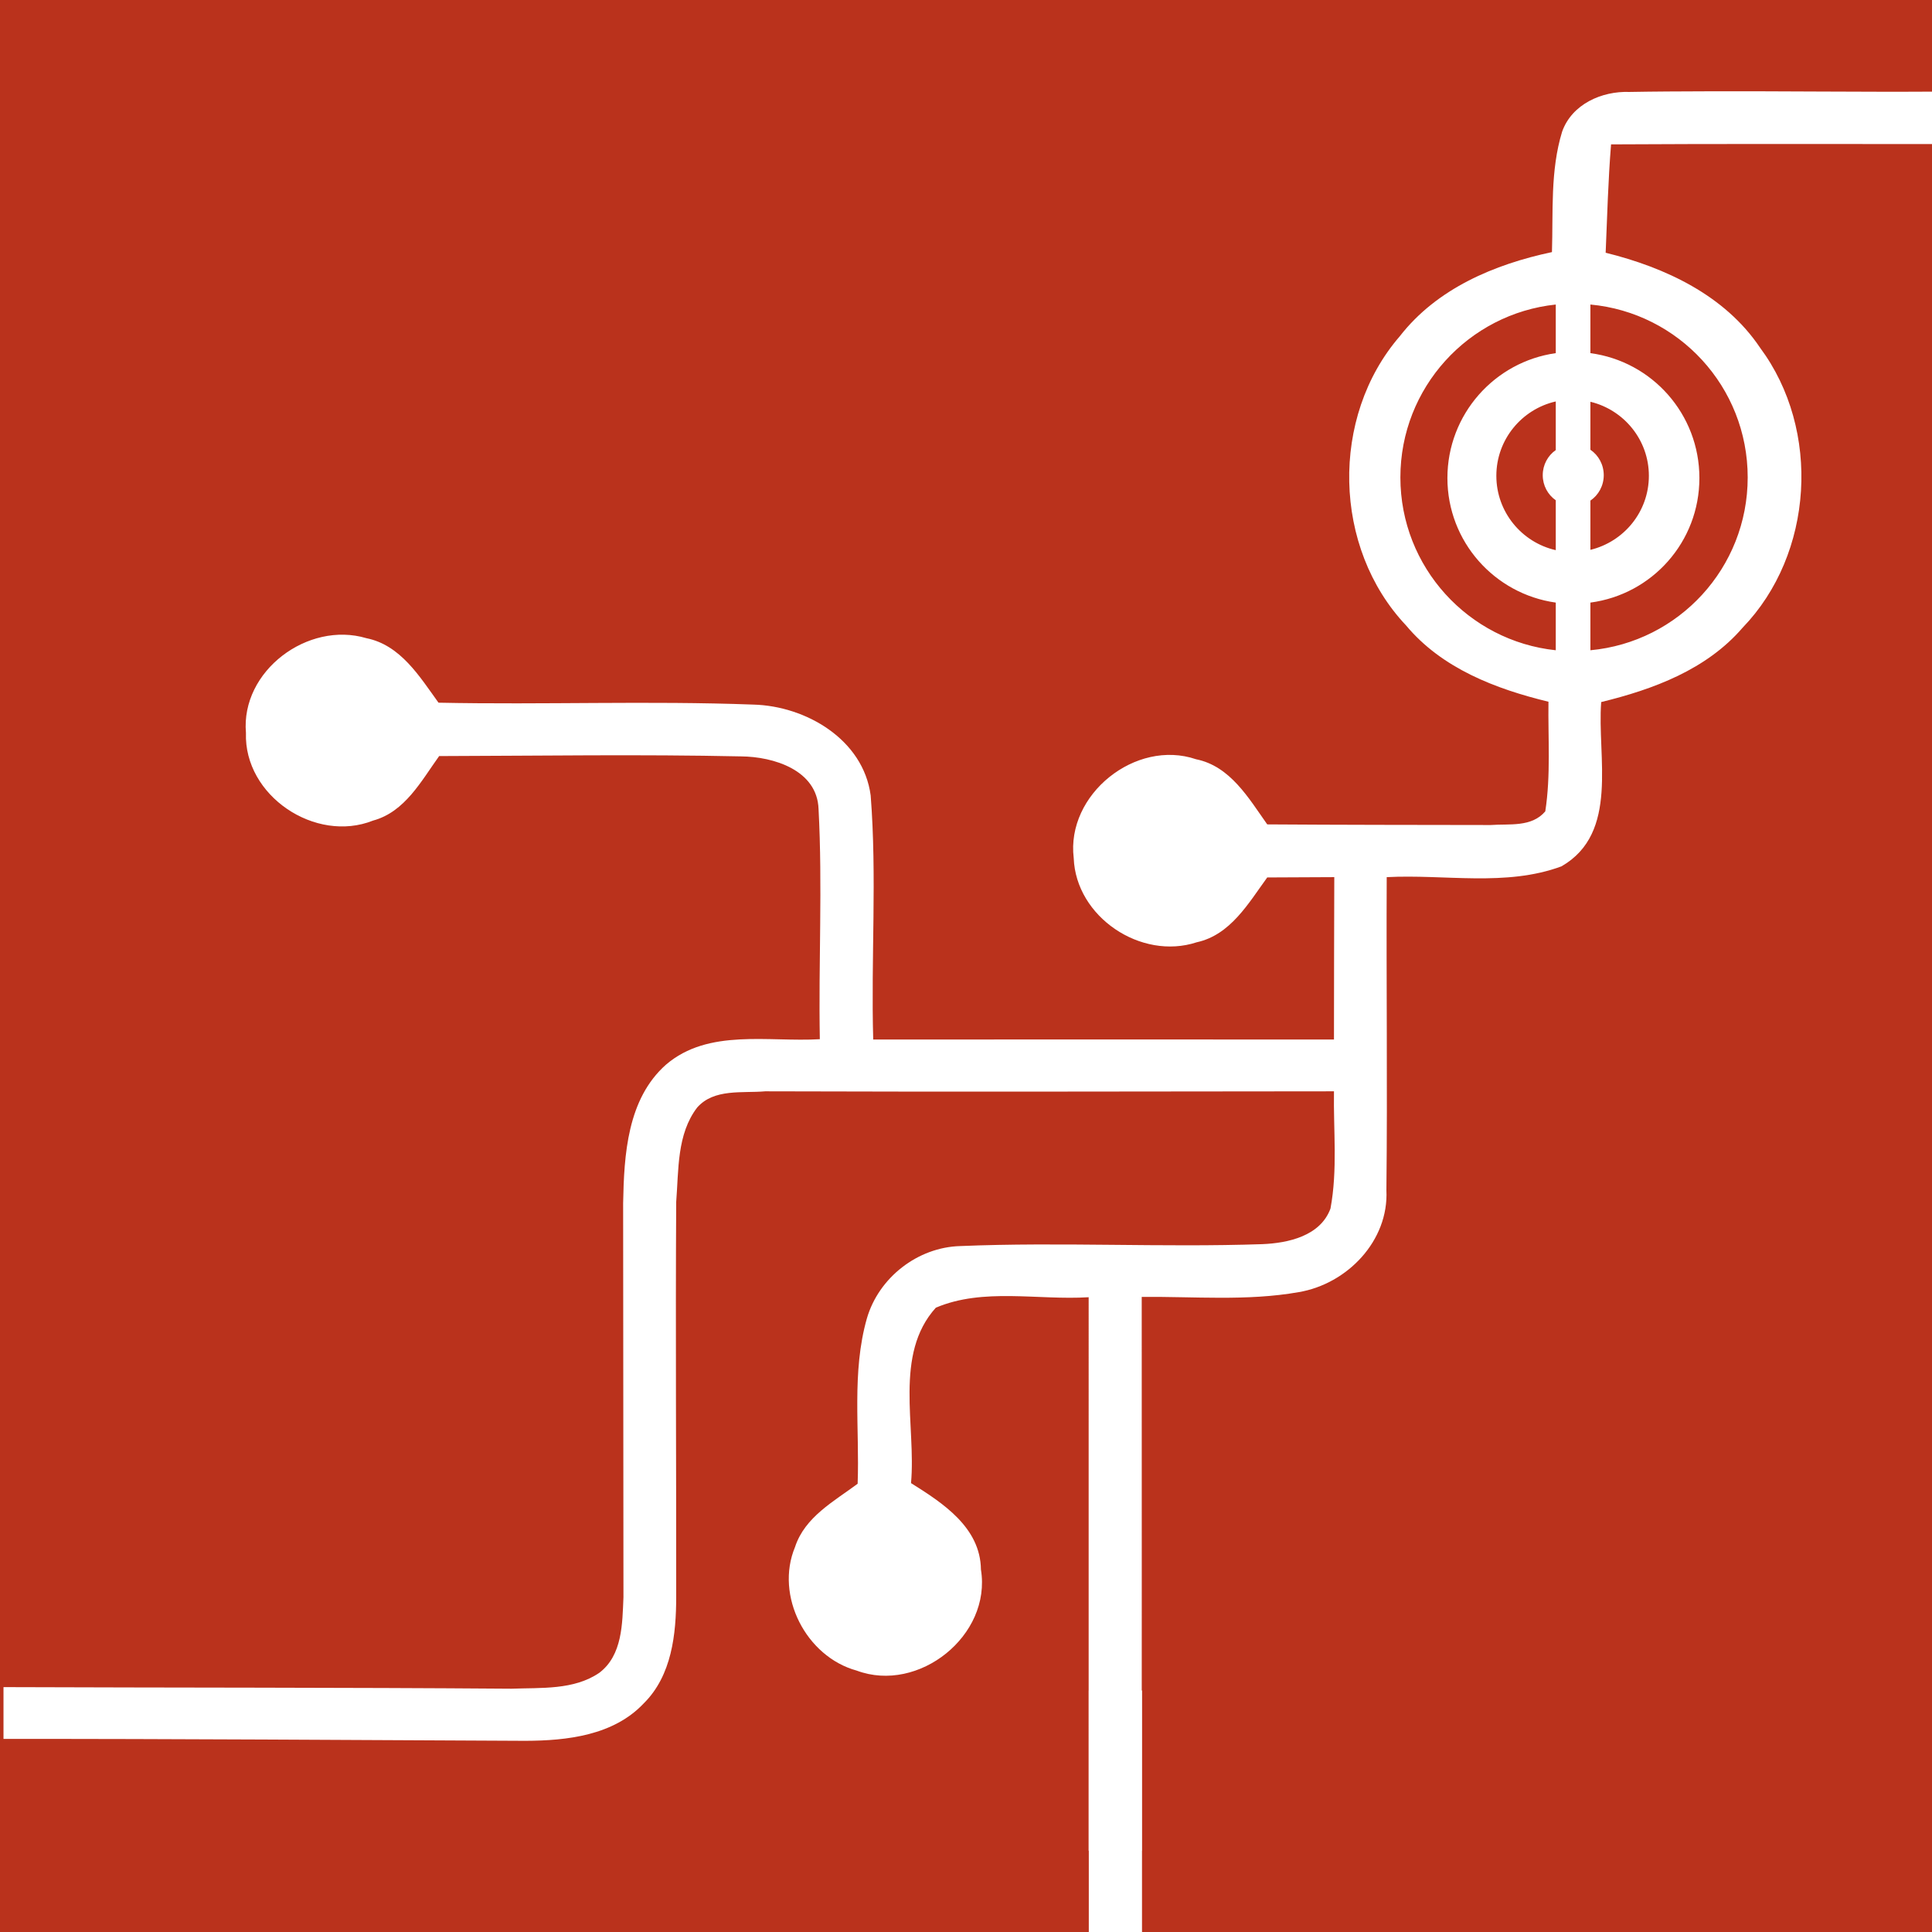
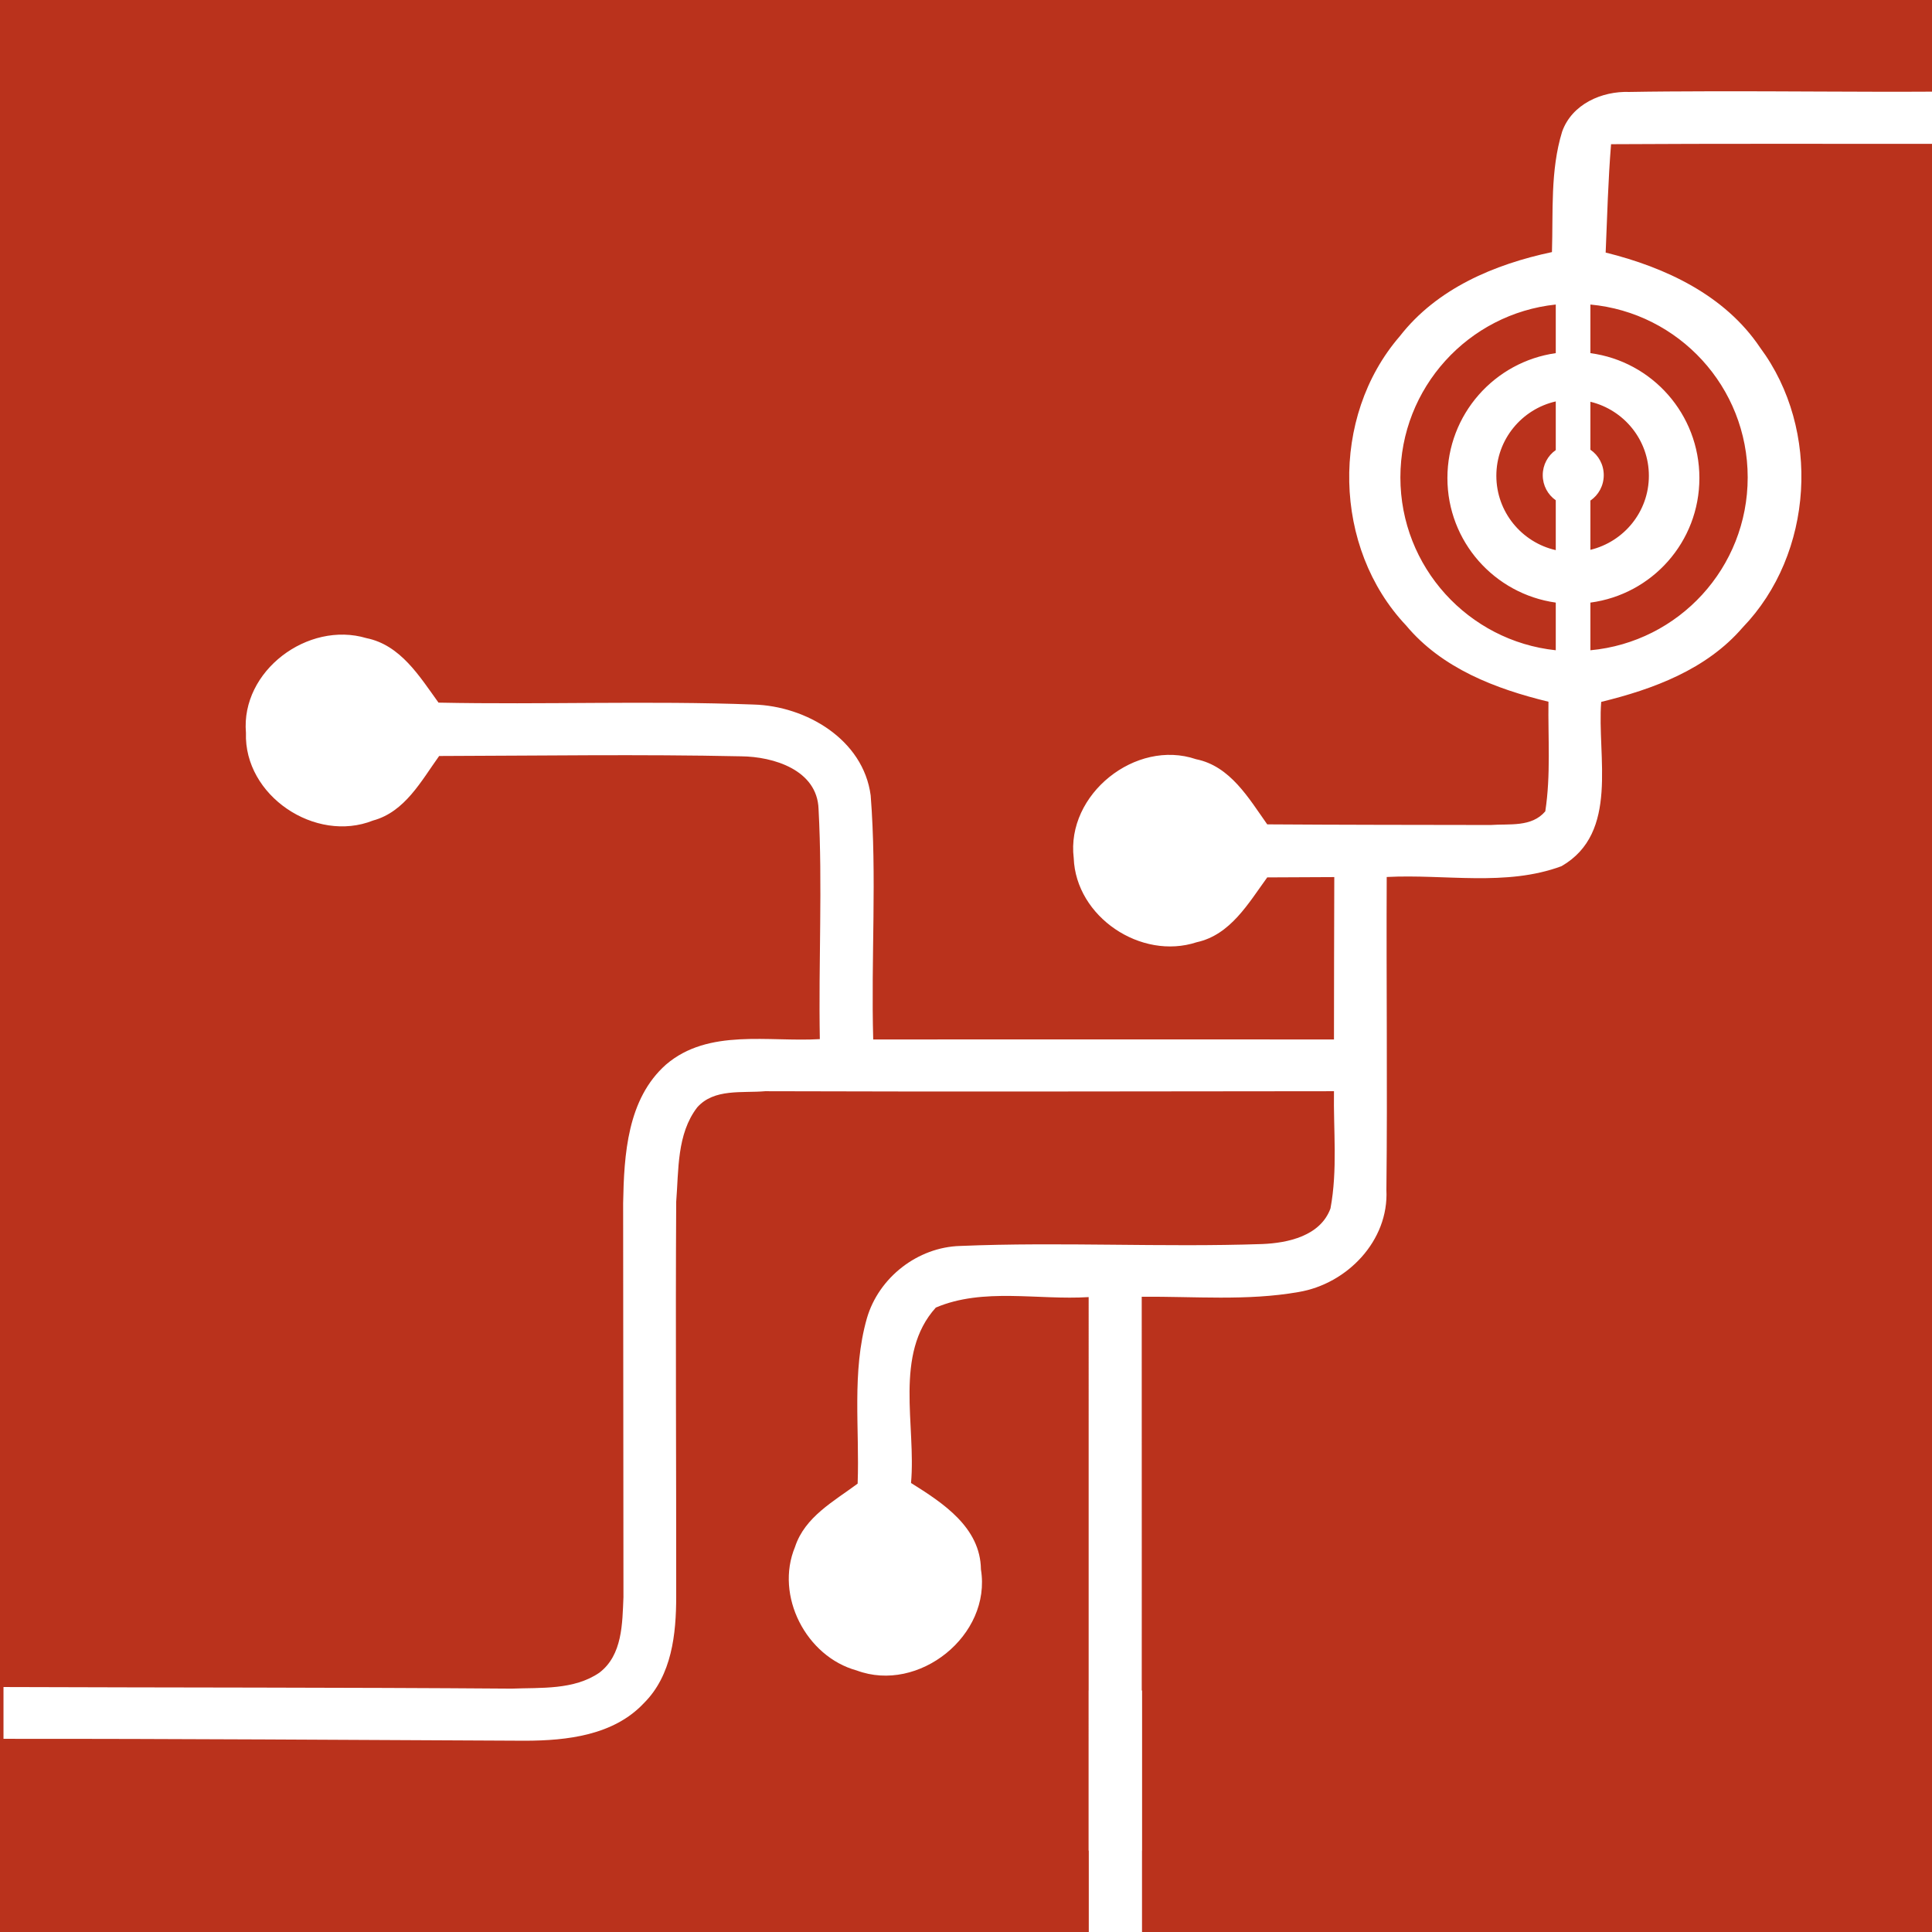
- <svg xmlns="http://www.w3.org/2000/svg" width="152pt" height="152pt" viewBox="0 0 152 152" version="1.1" id="svg2">
-   <defs id="defs22" />
-   <rect style="fill:#b7270f;fill-opacity:0.941;stroke:none" id="rect2982" width="152.966" height="153.288" x="-1.5108508e-07" y="-1.476691e-06" />
-   <path style="fill:#ffffff;fill-opacity:1" d="m 134.225,7.184 c -2.006,0.007 -4.02,0.013 -6.025,0.05 -2.17,-0.08 -4.53,0.955 -5.3,3.125 -0.94,3.06 -0.7,6.315 -0.8,9.475 -4.53,0.96 -9.055,2.865 -11.975,6.625 -5.49,6.35 -5.27,16.65 0.5,22.75 2.82,3.38 7.04,4.99 11.2,6 -0.04,2.87 0.19,5.775 -0.25,8.625 -1.08,1.27 -2.83,0.965 -4.3,1.075 -5.86,-0.01 -11.715,-0.01 -17.575,-0.05 -1.46,-2.06 -2.91,-4.585 -5.6,-5.125 -4.75,-1.62 -10.235,2.765 -9.625,7.775 0.17,4.63 5.295,8.065 9.675,6.625 2.66,-0.58 4.07,-3.07 5.55,-5.1 1.75,-0.01 3.515,-0.015 5.275,-0.025 -0.02,4.26 -0.015,8.515 -0.025,12.775 -12.08,0 -24.17,-0.01 -36.25,0 -0.18,-6.4 0.3,-12.82 -0.2,-19.2 -0.58,-4.4 -5.085,-7.04 -9.225,-7.15 -8.25,-0.31 -16.515,0.02 -24.775,-0.15 -1.49,-2.06 -2.985,-4.535 -5.675,-5.075 -4.6,-1.37 -9.895,2.58 -9.475,7.45 -0.17,4.94 5.46,8.71 10,6.9 2.51,-0.68 3.79,-3.115 5.2,-5.075 7.91,-0.02 15.84,-0.145 23.75,0.025 2.55,0.02 6,1.07 6.1,4.15 0.32,6.03 -0.01,12.07 0.1,18.1 -4.03,0.24 -8.76,-0.86 -12.1,2 -3.05,2.7 -3.305,7.1 -3.375,10.9 0,10.33 0.025,20.67 0.025,31 -0.09,2.07 -0.07,4.56 -1.9,5.95 -2.01,1.37 -4.58,1.16 -6.9,1.25 -13.32,-0.1 -26.655,-0.075 -39.975,-0.125 l 0,4.075 c 13.68,-0.01 27.37,0.09 41.05,0.15 3.28,-0.01 6.945,-0.42 9.325,-2.95 2.21,-2.19 2.55,-5.45 2.55,-8.4 0.01,-10.35 -0.06,-20.7 0,-31.05 0.2,-2.5 0.04,-5.325 1.65,-7.425 1.33,-1.51 3.56,-1.115 5.35,-1.275 14.92,0.05 29.83,0.01 44.75,0 -0.05,3.06 0.295,6.185 -0.275,9.225 -0.79,2.16 -3.335,2.72 -5.375,2.8 -7.91,0.27 -15.84,-0.18 -23.75,0.15 -3.35,0.09 -6.42,2.48 -7.35,5.7 -1.2,4.22 -0.565,8.67 -0.725,13 -1.87,1.39 -4.155,2.615 -4.925,4.975 -1.6,3.84 0.87,8.635 4.85,9.725 4.87,1.82 10.625,-2.76 9.775,-7.95 -0.04,-3.32 -3.01,-5.24 -5.5,-6.8 0.41,-4.52 -1.37,-10.12 1.95,-13.8 3.73,-1.59 8.045,-0.575 12.025,-0.825 -0.01,14.52 0.01,29.03 0,43.55 l 4.175,0 c 0,-14.52 0.01,-29.055 0,-43.575 4.11,-0.04 8.28,0.345 12.35,-0.375 3.81,-0.64 7.1,-4.035 6.9,-8.025 0.09,-8.21 -0.015,-16.415 0.025,-24.625 4.57,-0.24 9.38,0.77 13.75,-0.85 4.57,-2.63 2.785,-8.635 3.125,-12.925 4.1,-1 8.285,-2.55 11.125,-5.85 5.6,-5.8 6.185,-15.555 1.375,-22.025 -2.77,-4.13 -7.46,-6.315 -12.15,-7.475 0.12,-2.85 0.195,-5.685 0.425,-8.525 8.51,-0.05 17.015,-0.025 25.525,-0.025 l 0,-4.125 c -6.015,0.037 -12.032,-0.046 -18.05,-0.025 z m -11.825,16.775 0,3.825 c -4.818,0.679 -8.525,4.821 -8.525,9.825 0,5.004 3.707,9.124 8.525,9.8 l 0,3.75 c -6.868,-0.724 -12.225,-6.541 -12.225,-13.6 0,-7.059 5.357,-12.876 12.225,-13.6 z m 2.725,0 c 6.948,0.644 12.375,6.482 12.375,13.6 0,7.118 -5.427,12.956 -12.375,13.6 l 0,-3.75 c 4.851,-0.643 8.575,-4.77 8.575,-9.8 0,-5.03 -3.724,-9.178 -8.575,-9.825 l 0,-3.825 z m -2.725,7.625 0,3.825 c -0.622,0.434 -1.025,1.159 -1.025,1.975 0,0.816 0.403,1.541 1.025,1.975 l 0,3.925 c -2.672,-0.607 -4.675,-2.995 -4.675,-5.85 0,-2.855 2.003,-5.243 4.675,-5.85 z m 2.725,0.025 c 2.633,0.635 4.6,2.997 4.6,5.825 0,2.828 -1.967,5.19 -4.6,5.825 l 0,-3.875 c 0.638,-0.431 1.05,-1.172 1.05,-2 0,-0.828 -0.412,-1.569 -1.05,-2 l 0,-3.775 z" id="path6" />
-   <rect style="fill:#ffffff;fill-opacity:1;stroke:none" id="rect2984" width="4.186" height="20.288" x="85.661" y="133" />
+ <svg xmlns="http://www.w3.org/2000/svg" width="152pt" height="152pt" viewBox="0 0 152 152">
+   <path fill="#b7270f" fill-opacity=".941" d="M0 0h152.966v153.288H0z" />
+   <path d="M134.225 7.184c-2.006.007-4.02.013-6.025.05-2.17-.08-4.53.955-5.3 3.125-.94 3.06-.7 6.314-.8 9.474-4.53.96-9.055 2.865-11.975 6.625-5.49 6.35-5.27 16.65.5 22.75 2.82 3.38 7.04 4.99 11.2 6-.04 2.87.19 5.774-.25 8.624-1.08 1.27-2.83.965-4.3 1.075-5.86-.01-11.715-.01-17.575-.05-1.46-2.06-2.91-4.586-5.6-5.126-4.75-1.62-10.235 2.765-9.625 7.775.17 4.63 5.295 8.064 9.675 6.624 2.66-.58 4.07-3.07 5.55-5.1 1.75-.01 3.515-.015 5.275-.025-.02 4.26-.015 8.514-.025 12.774-12.08 0-24.17-.01-36.25 0-.18-6.4.3-12.82-.2-19.2-.58-4.4-5.085-7.04-9.225-7.15-8.25-.31-16.515.02-24.775-.15-1.49-2.06-2.985-4.535-5.675-5.075-4.6-1.37-9.895 2.58-9.475 7.45-.17 4.94 5.46 8.71 10 6.9 2.51-.68 3.79-3.116 5.2-5.076 7.91-.02 15.84-.145 23.75.025 2.55.02 6 1.07 6.1 4.15.32 6.03-.01 12.07.1 18.1-4.03.24-8.76-.86-12.1 2-3.05 2.7-3.305 7.1-3.375 10.9 0 10.33.025 20.67.025 31-.09 2.07-.07 4.56-1.9 5.95-2.01 1.37-4.58 1.16-6.9 1.25-13.32-.1-26.655-.076-39.975-.126v4.075c13.68-.01 27.37.09 41.05.15 3.28-.01 6.945-.42 9.325-2.95 2.21-2.19 2.55-5.45 2.55-8.4.01-10.35-.06-20.7 0-31.05.2-2.5.04-5.326 1.65-7.426 1.33-1.51 3.56-1.115 5.35-1.275 14.92.05 29.83.01 44.75 0-.05 3.06.295 6.184-.275 9.224-.79 2.16-3.335 2.72-5.375 2.8-7.91.27-15.84-.18-23.75.15-3.35.09-6.42 2.48-7.35 5.7-1.2 4.22-.565 8.67-.725 13-1.87 1.39-4.155 2.615-4.925 4.975-1.6 3.84.87 8.634 4.85 9.724 4.87 1.82 10.625-2.76 9.775-7.95-.04-3.32-3.01-5.24-5.5-6.8.41-4.52-1.37-10.12 1.95-13.8 3.73-1.59 8.045-.575 12.025-.825-.01 14.52.01 29.03 0 43.55h4.175c0-14.52.01-29.056 0-43.576 4.11-.04 8.28.345 12.35-.375 3.81-.64 7.1-4.036 6.9-8.026.09-8.21-.015-16.415.025-24.625 4.57-.24 9.38.77 13.75-.85 4.57-2.63 2.785-8.636 3.125-12.926 4.1-1 8.285-2.55 11.125-5.85 5.6-5.8 6.185-15.555 1.375-22.025-2.77-4.13-7.46-6.316-12.15-7.476.12-2.85.195-5.685.425-8.525 8.51-.05 17.015-.026 25.525-.026V7.21c-6.015.037-12.032-.046-18.05-.026zM122.4 23.96v3.824c-4.818.68-8.525 4.82-8.525 9.825 0 5.003 3.707 9.124 8.525 9.8v3.75c-6.868-.725-12.225-6.542-12.225-13.6 0-7.06 5.357-12.877 12.225-13.6zm2.725 0c6.948.643 12.375 6.482 12.375 13.6 0 7.117-5.427 12.956-12.375 13.6v-3.75c4.85-.644 8.575-4.77 8.575-9.8 0-5.03-3.724-9.18-8.575-9.826V23.96zm-2.725 7.624v3.825c-.622.433-1.025 1.16-1.025 1.974 0 .816.403 1.542 1.025 1.975v3.924c-2.672-.606-4.675-2.995-4.675-5.85 0-2.855 2.003-5.243 4.675-5.85zm2.725.025c2.633.634 4.6 2.997 4.6 5.824 0 2.828-1.967 5.19-4.6 5.825v-3.876c.638-.43 1.05-1.17 1.05-2 0-.828-.412-1.568-1.05-2V31.61z" fill="#fff" />
+   <path fill="#fff" d="M85.66 133h4.187v20.288H85.66z" />
</svg>
